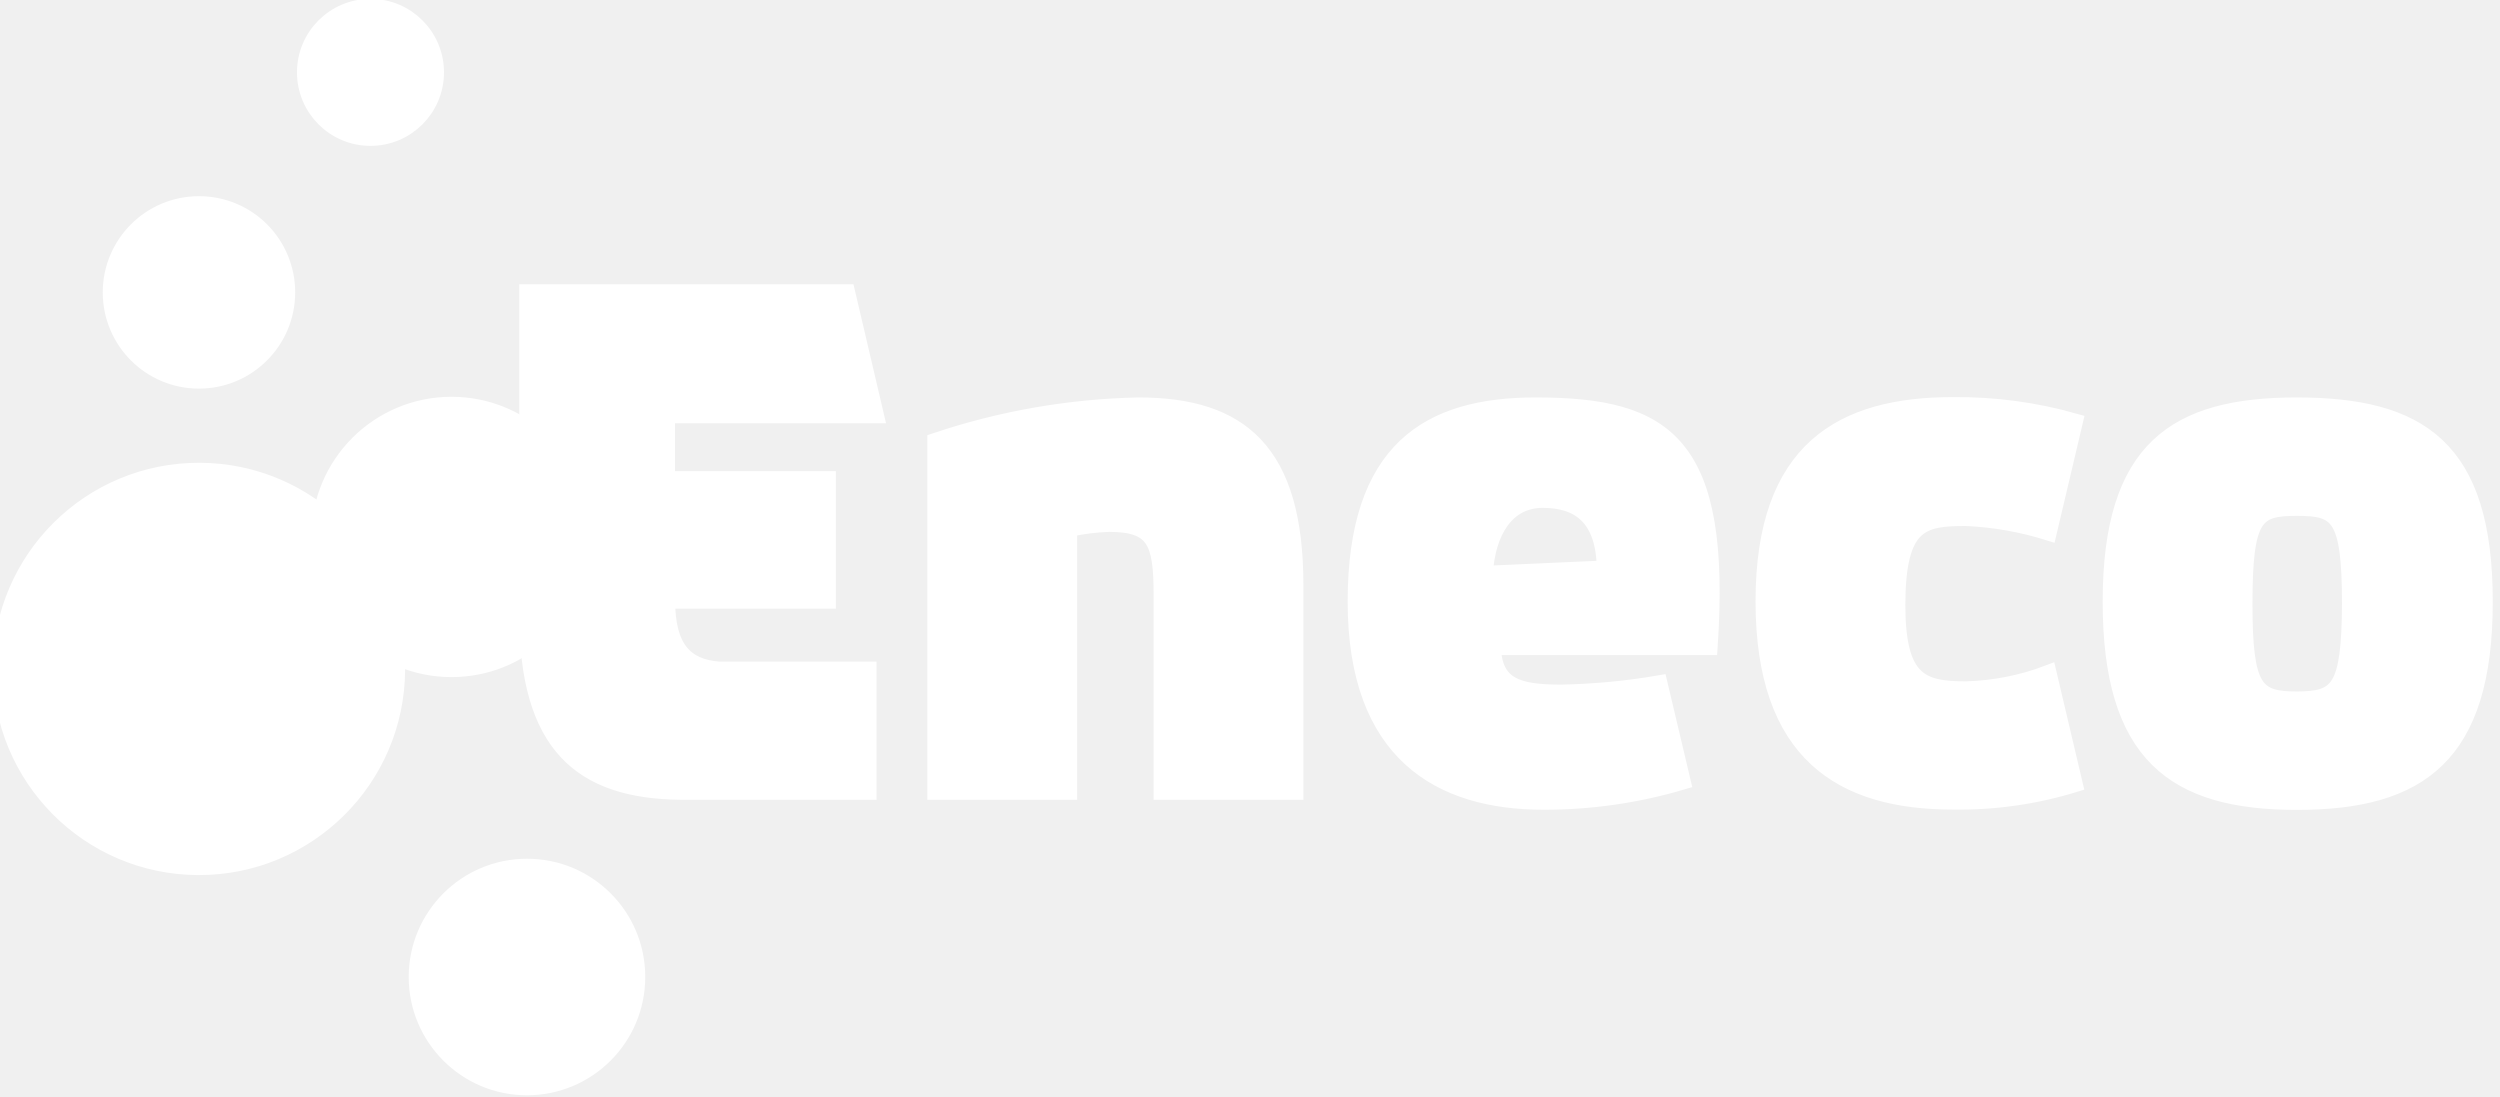
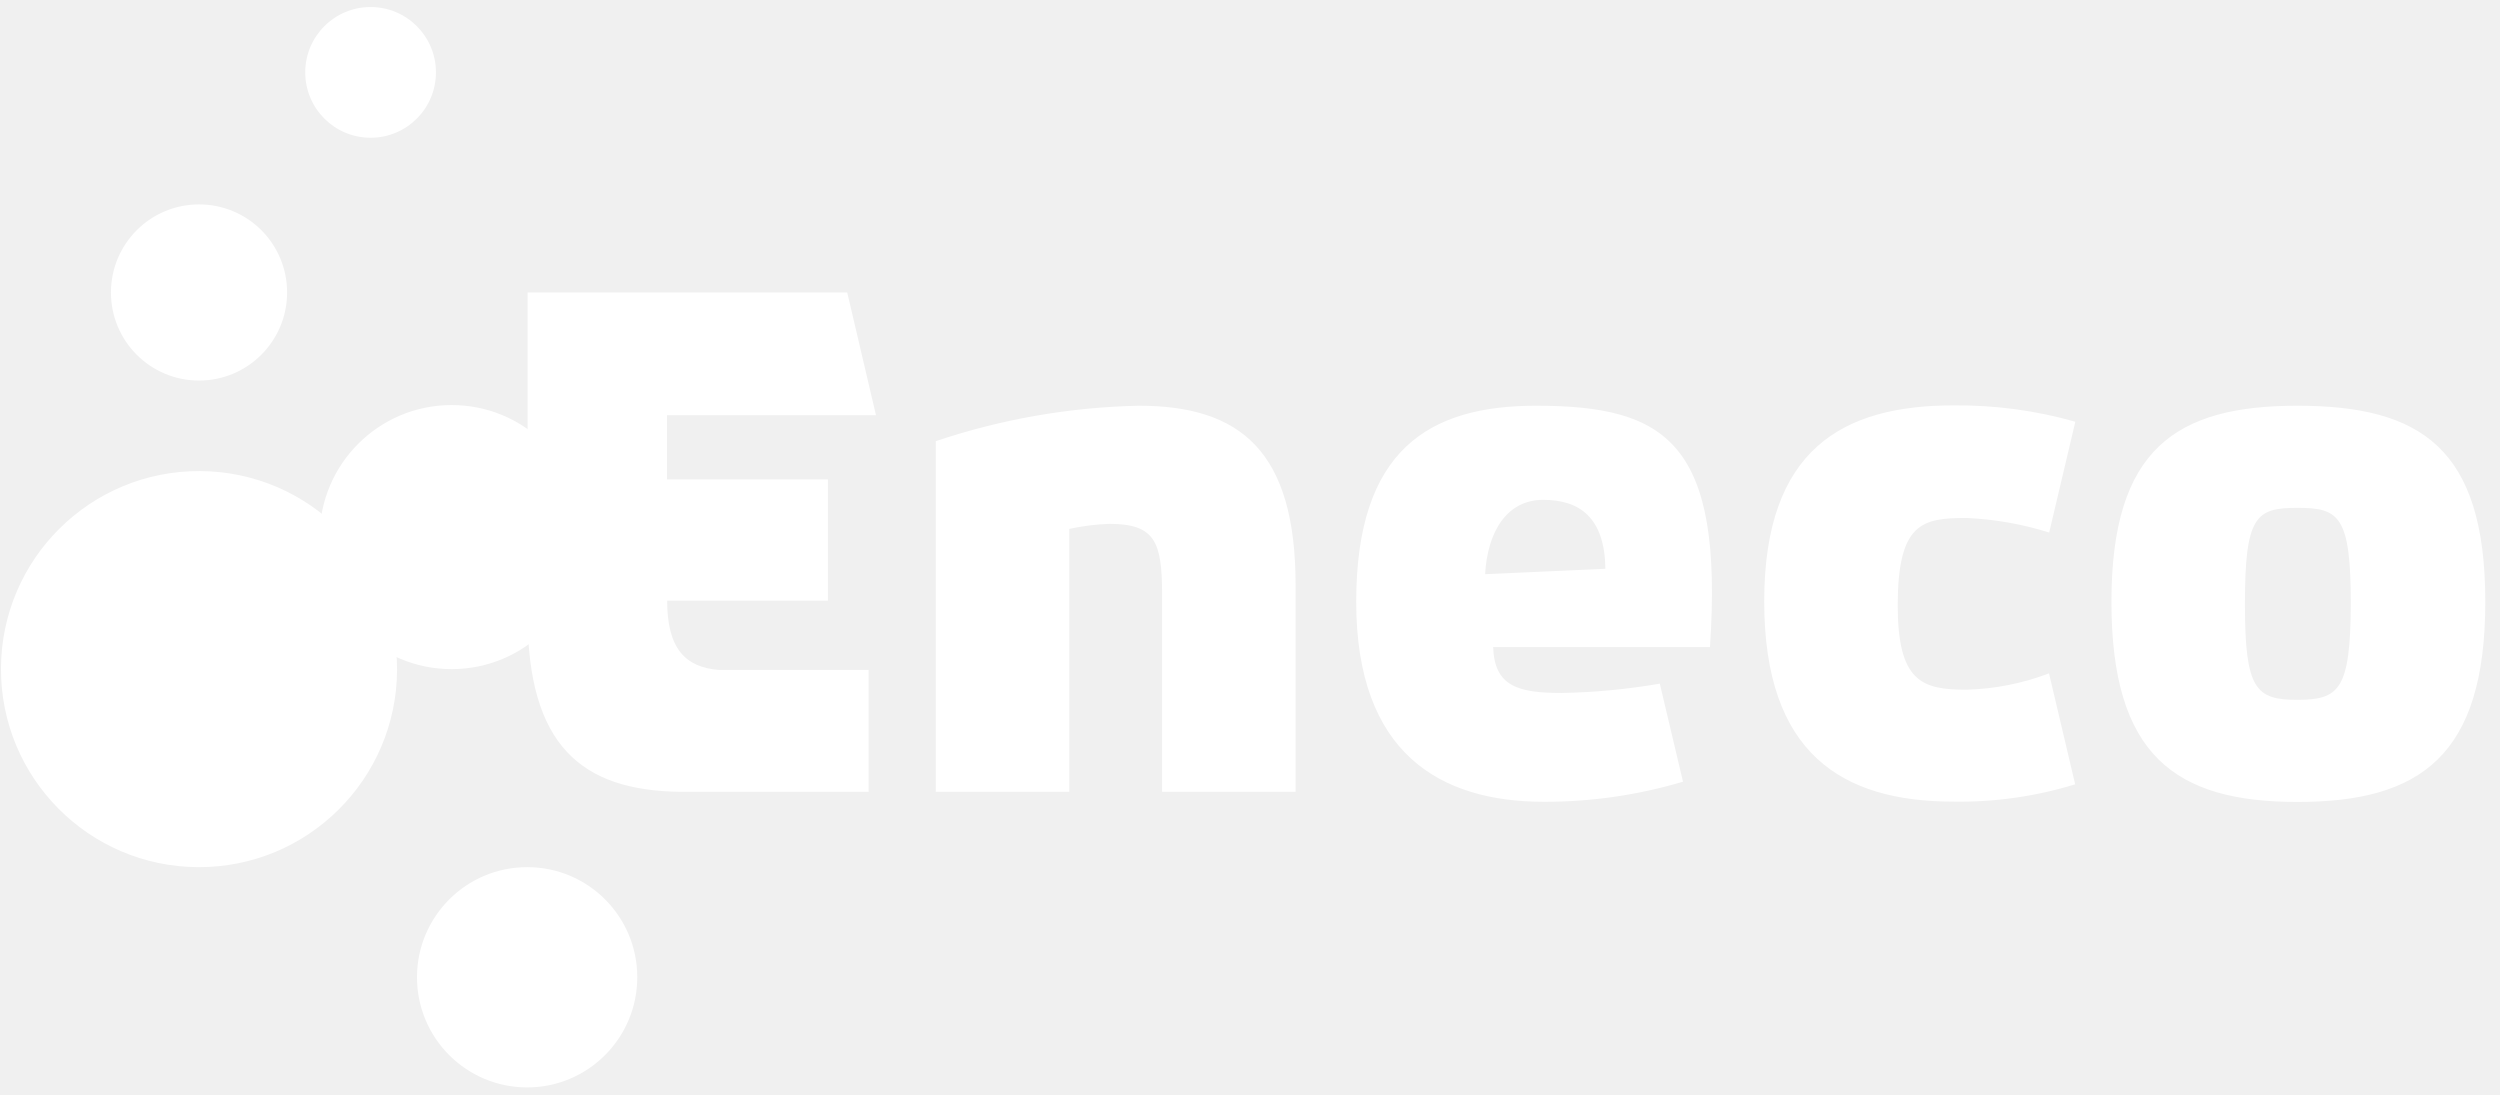
- <svg>
-   <style>path, text, g { fill: white !important; stroke: white !important; }</style> xmlns="http://www.w3.org/2000/svg" fill="white" height="67" width="153"&gt;<radialGradient id="a" cx="23.934" cy="28.602" gradientUnits="userSpaceOnUse" r="13.809">
+ <svg xmlns="http://www.w3.org/2000/svg" fill="white" height="67" width="153">
+   <radialGradient id="a" cx="23.934" cy="28.602" gradientUnits="userSpaceOnUse" r="13.809">
    <stop offset="0" stop-color="#ffe199" />
    <stop offset=".12" stop-color="#fdda8e" />
    <stop offset=".32" stop-color="#f8c771" />
    <stop offset=".59" stop-color="#f1a841" />
    <stop offset=".71" stop-color="#ed992a" />
  </radialGradient>
  <radialGradient id="b" cx="6.28" cy="34.335" gradientUnits="userSpaceOnUse" r="20.64">
    <stop offset="0" stop-color="#fcda8a" />
    <stop offset=".08" stop-color="#f9cc83" />
    <stop offset=".23" stop-color="#f1a871" />
    <stop offset=".43" stop-color="#e46e53" />
    <stop offset=".67" stop-color="#d31e2a" />
    <stop offset=".75" stop-color="#cc001b" />
  </radialGradient>
  <radialGradient id="c" cx="28.654" cy="55.916" gradientUnits="userSpaceOnUse" r="11.421">
    <stop offset="0" stop-color="#f8d9c4" />
    <stop offset=".71" stop-color="#cd0035" />
  </radialGradient>
  <radialGradient id="d" cx="20.354" cy="2.231" gradientUnits="userSpaceOnUse" r="6.856">
    <stop offset="0" stop-color="#fad59f" />
    <stop offset=".88" stop-color="#d43f4d" />
  </radialGradient>
  <radialGradient id="e" cx="10.107" cy="15.109" gradientUnits="userSpaceOnUse" r="9.219">
    <stop offset="0" stop-color="#f8cfa0" />
    <stop offset="1" stop-color="#dd6317" />
  </radialGradient>
  <path d="M94 24.83c-6.53 0-11 2.68-11 12s5.18 12.24 11.49 12.24a29.657 29.657 0 0 0 8.51-1.23l-1.42-6a39.604 39.604 0 0 1-6 .57c-2.68 0-4.12-.41-4.2-2.81h13.27C105.49 27.1 102 24.83 94 24.83zm-3.11 10.31c.14-2.58 1.32-4.55 3.55-4.55s3.77 1.08 3.81 4.22zm-21.2-10.31A41.73 41.73 0 0 0 57.27 27v21.46h8.17V32.37a13.536 13.536 0 0 1 2.45-.31c2.78 0 3.23 1.08 3.23 4.3v12.1h8.17V35.81c0-8.18-3.35-10.98-9.6-10.98zm50.66 6.87a19.85 19.85 0 0 1 5.06.89l1.6-6.78a26.304 26.304 0 0 0-7.46-1c-6.76 0-11.58 2.67-11.58 12s4.78 12.25 11.58 12.25c2.524.04 5.038-.318 7.45-1.06l-1.6-6.79a15.329 15.329 0 0 1-5.06 1c-2.72 0-4.2-.49-4.2-5.18.01-5.03 1.49-5.33 4.21-5.33zm-66.74-6.29-1.76-7.51H32.29v19.72c0 8 3.29 10.76 9.34 10.84h11.53V41H44c-2.06-.16-3.17-1.31-3.17-4.24h9.84v-7.42h-9.85v-3.93zm87-.58c-7.42 0-11.39 2.62-11.39 12s3.88 12.25 11.39 12.25 11.49-2.82 11.49-12.25-3.97-12-11.52-12zm0 18c-2.55 0-3.22-.62-3.22-5.85 0-5.41.67-5.9 3.22-5.9s3.26.49 3.26 5.9c-.03 5.23-.7 5.85-3.29 5.85z" fill="white" />
  <path d="M35.72 32.87a8.08 8.08 0 1 1-16.161 0 8.08 8.08 0 0 1 16.161 0z" fill="white" />
  <path d="M24.3 41a12.12 12.12 0 1 1-24.24-.1 12.12 12.12 0 0 1 24.24.1z" fill="white" />
  <path d="M39 59.8a6.74 6.74 0 1 1-6.73-6.73A6.73 6.73 0 0 1 39 59.8z" fill="white" />
  <path d="M26.68 4.43a4 4 0 1 1-8 0 4 4 0 0 1 8 0z" fill="white" />
  <path d="M17.57 17.9a5.39 5.39 0 1 1-5.39-5.39 5.38 5.38 0 0 1 5.39 5.39z" fill="white" />
</svg>
